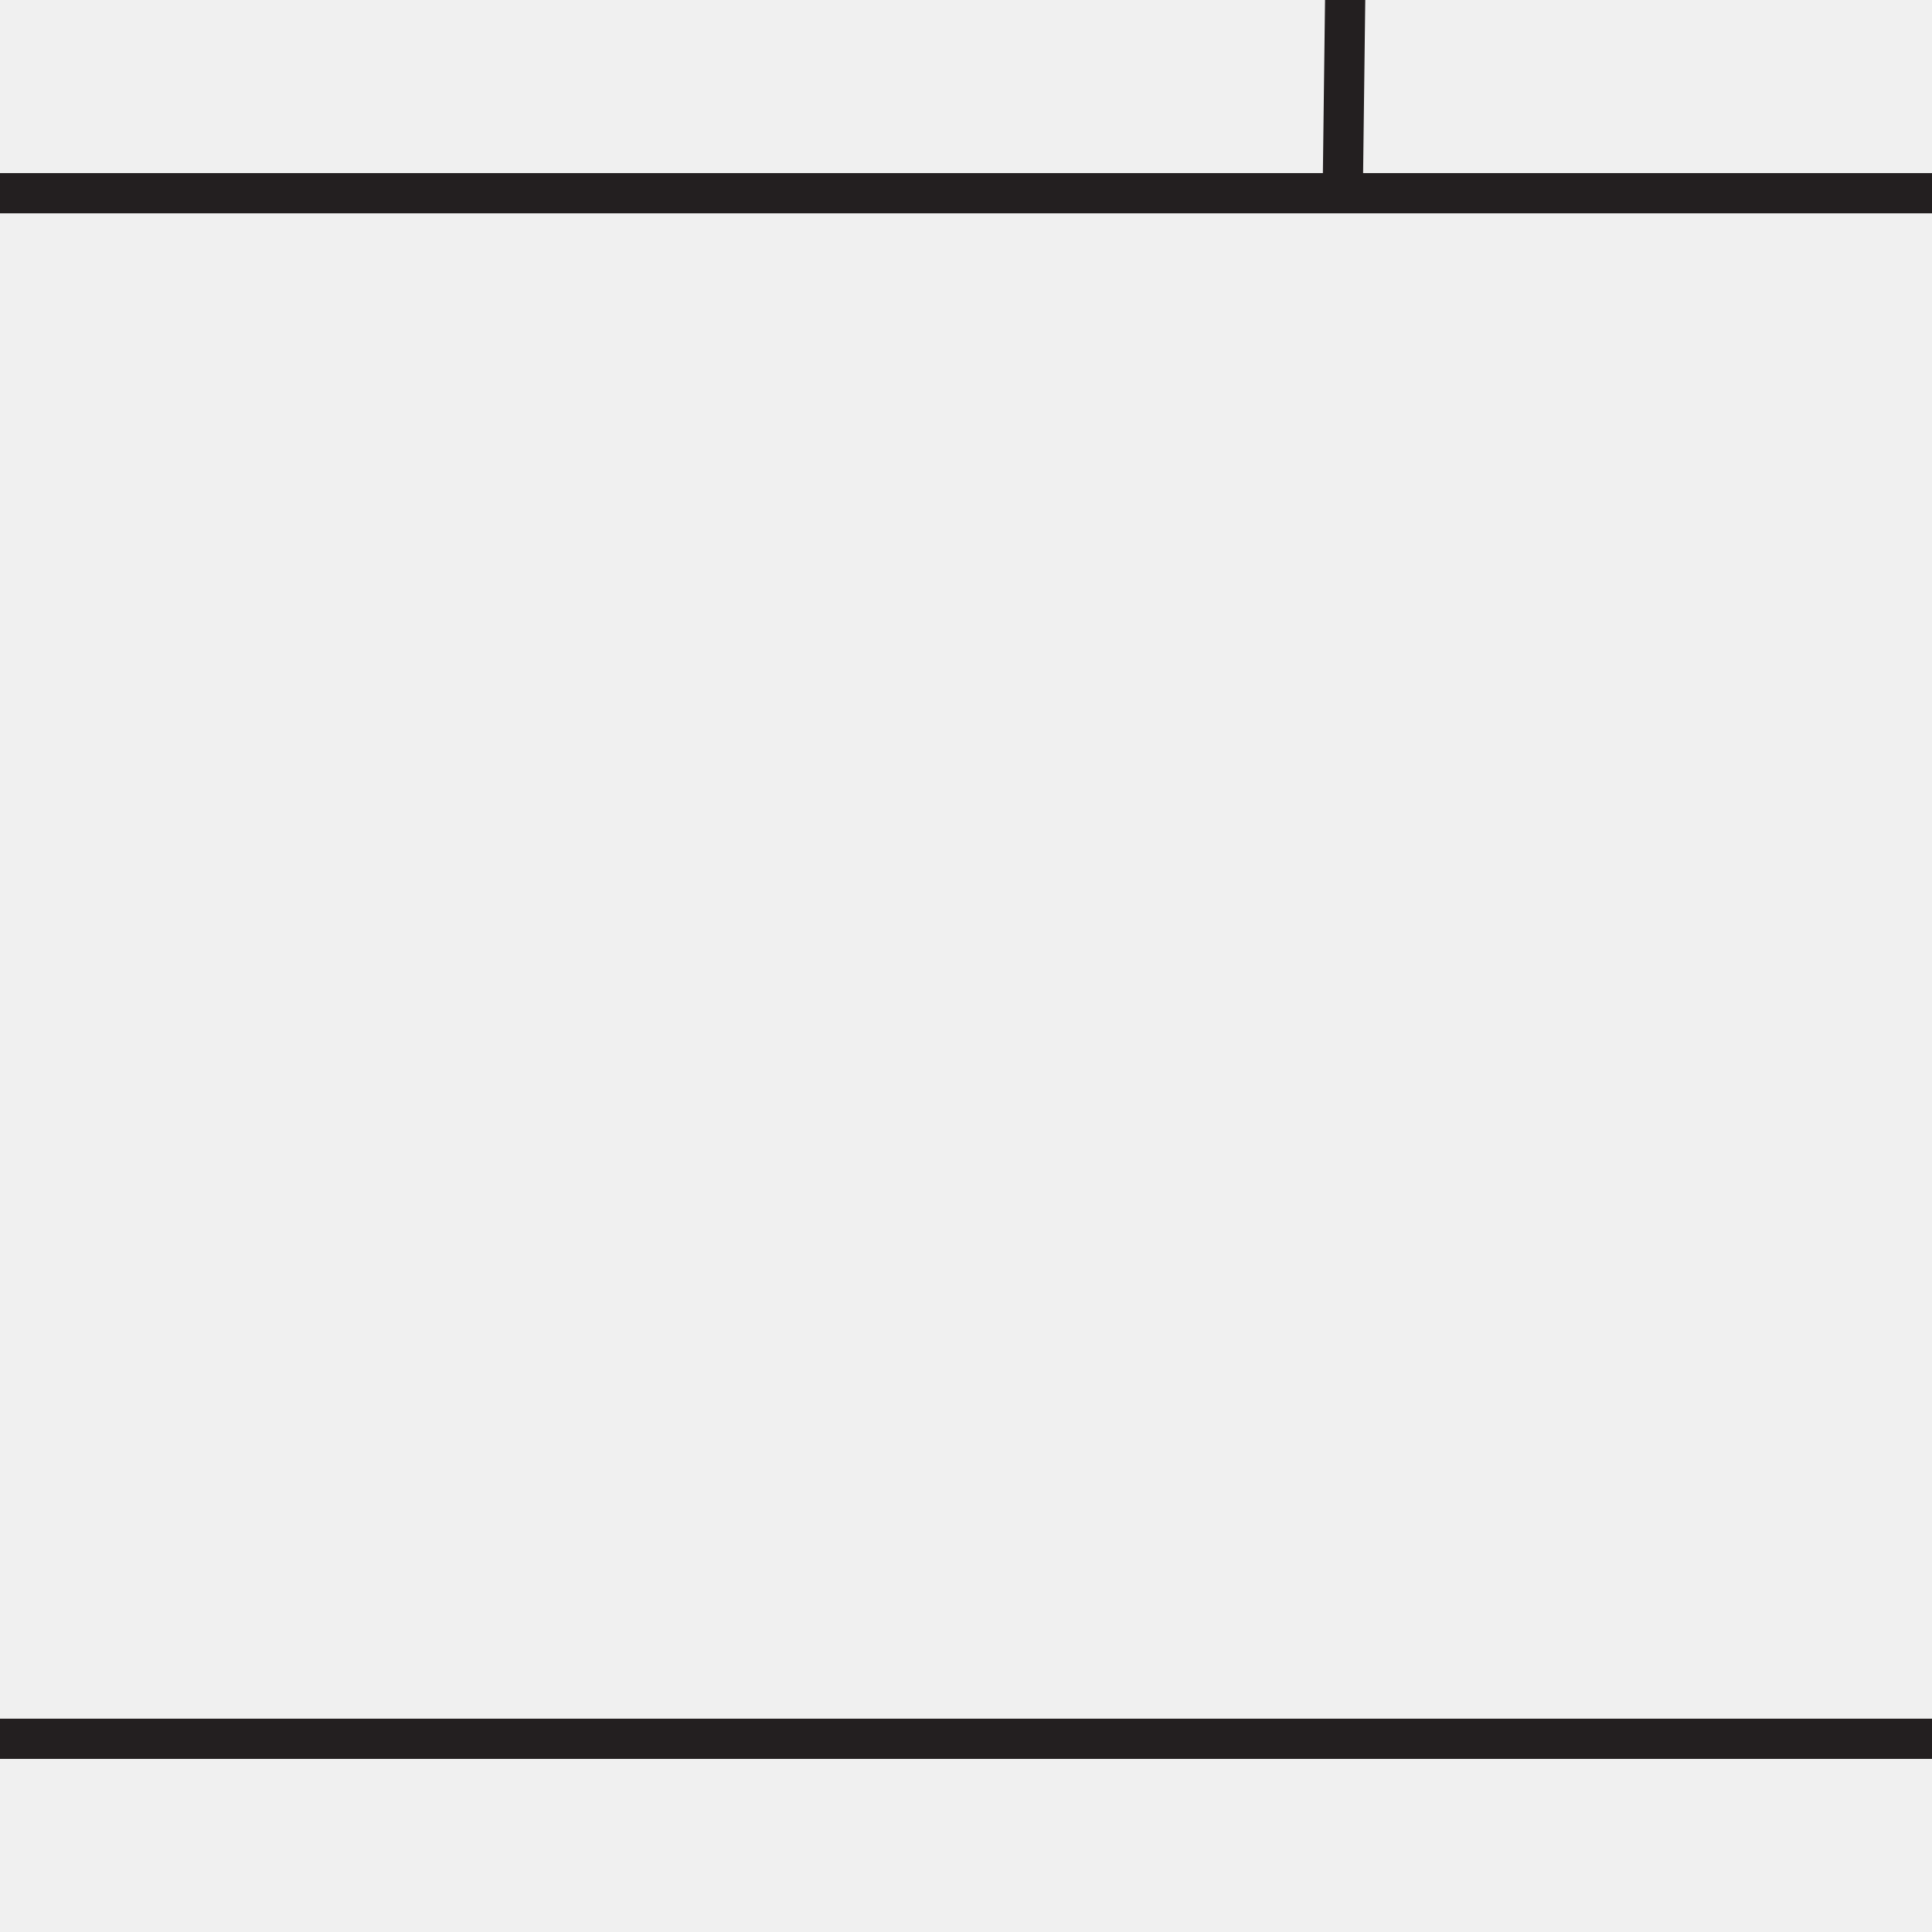
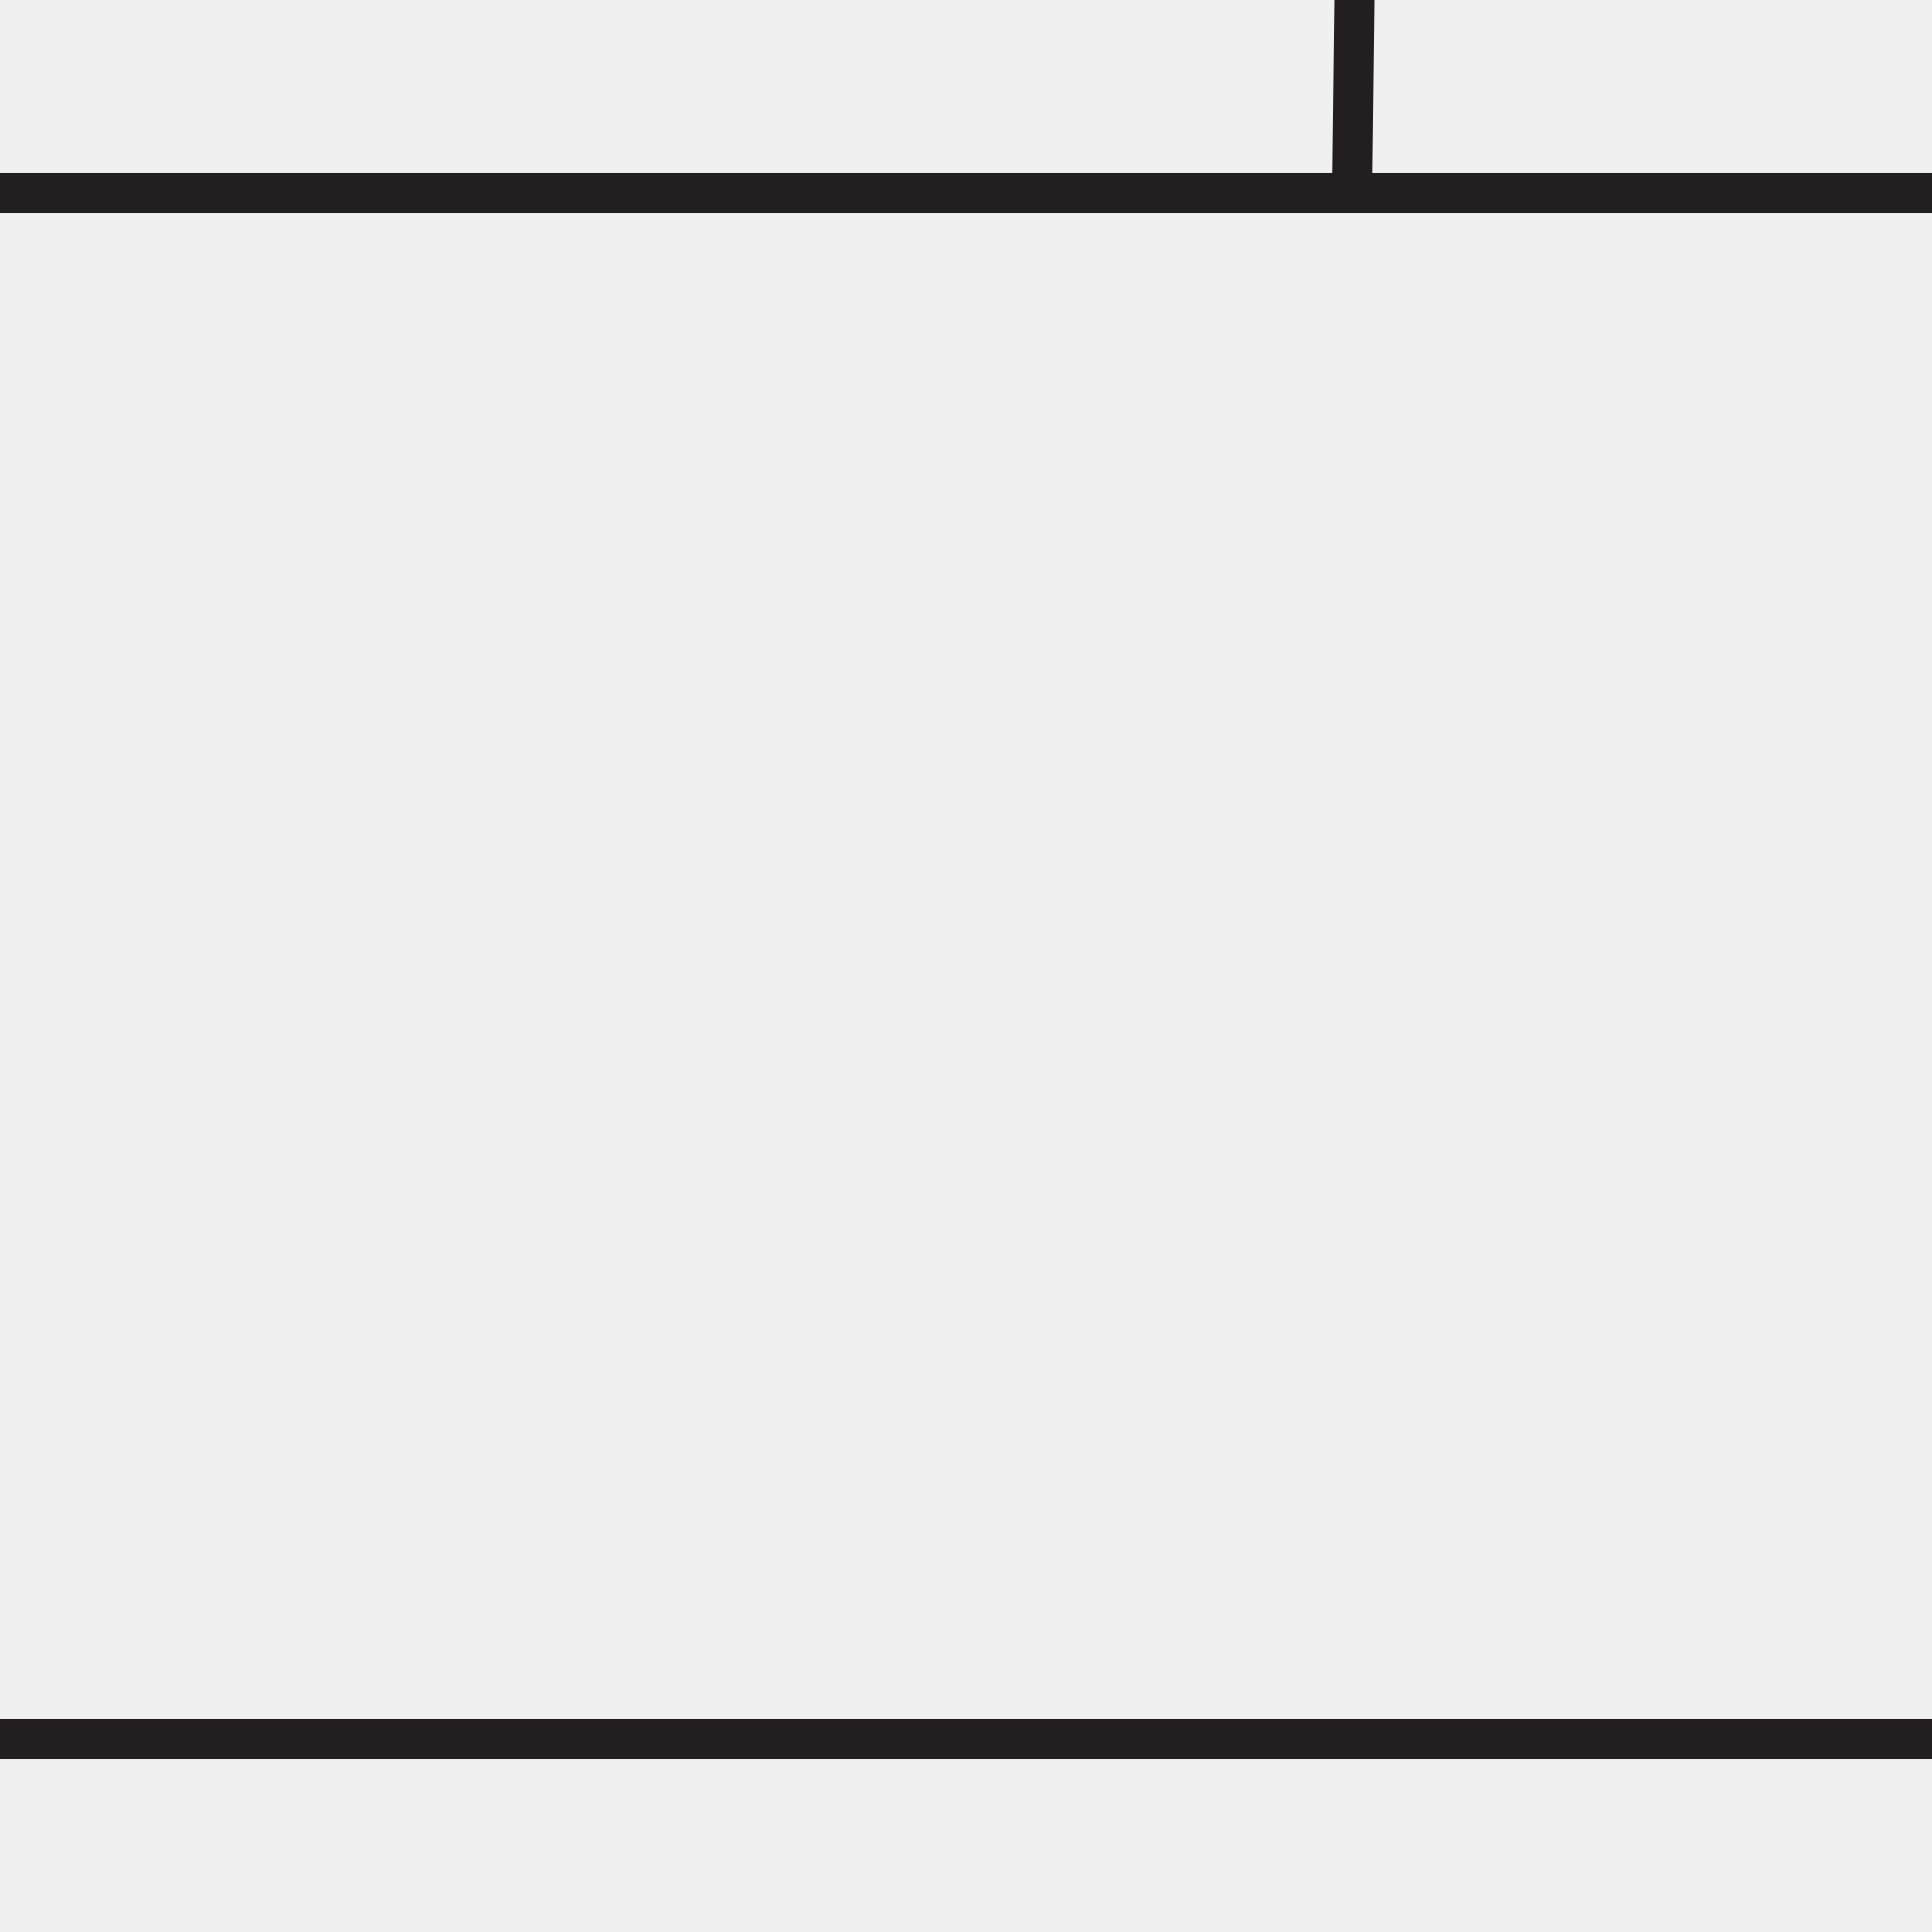
<svg xmlns="http://www.w3.org/2000/svg" version="1.1" id="Layer_1" x="0px" y="0px" width="100px" height="100px" viewBox="25.5 100.5 100 100" enable-background="new 25.5 100.5 100 100" xml:space="preserve">
  <path fill="#FFFFFF" stroke="#231F20" stroke-width="2.082" stroke-miterlimit="10" d="M226,110.5" />
-   <path fill="none" stroke="#231F20" stroke-width="2.082" stroke-miterlimit="10" d="M226,190.5" />
+   <path fill="none" stroke="#231F20" stroke-width="2.082" stroke-miterlimit="10" d="M200.75,90" />
  <g>
-     <g>
-       <path fill="#FFFFFF" stroke="#231F20" stroke-width="2.082" stroke-miterlimit="10" d="M25,190.5" />
-       <path fill="none" stroke="#231F20" stroke-width="2.082" stroke-miterlimit="10" d="M25,110.5" />
-       <path fill="none" stroke="#231F20" stroke-width="2.082" stroke-miterlimit="10" d="M155,190.5" />
-       <path fill="none" stroke="#231F20" stroke-width="2.082" stroke-miterlimit="10" d="M155,110.5" />
-       <line fill="none" stroke="#231F20" stroke-width="2.082" stroke-miterlimit="10" x1="155" y1="110.5" x2="25" y2="110.5" />
-       <polyline fill="none" stroke="#231F20" stroke-width="2.082" stroke-miterlimit="10" points="25,190.5 155,190.5 155,110.5   " />
-     </g>
-     <path fill="none" stroke="#231F20" stroke-width="2.082" stroke-miterlimit="10" d="M95.5,70.5" />
-     <line fill="none" stroke="#231F20" stroke-width="2.082" stroke-miterlimit="10" x1="155" y1="150.5" x2="225.5" y2="150.5" />
-     <polyline fill="none" stroke="#231F20" stroke-width="2.082" stroke-miterlimit="10" points="225.5,70.5 95.5,70.5 95,110.5  " />
-     <line fill="none" stroke="#231F20" stroke-width="2" stroke-miterlimit="10" x1="155" y1="110.5" x2="95.5" y2="70.5" />
+     <path fill="#FFFFFF" stroke="#231F20" stroke-width="2.082" stroke-miterlimit="10" d="M25.25,190.5" />
+     <path fill="none" stroke="#231F20" stroke-width="2.082" stroke-miterlimit="10" d="M25.25,110.5" />
+     <path fill="none" stroke="#231F20" stroke-width="2.082" stroke-miterlimit="10" d="M155.25,190.5" />
+     <path fill="none" stroke="#231F20" stroke-width="2.082" stroke-miterlimit="10" d="M155.25,110.5" />
+     <line fill="none" stroke="#231F20" stroke-width="2.082" stroke-miterlimit="10" x1="155.25" y1="110.5" x2="25.25" y2="110.5" />
+     <polyline fill="none" stroke="#231F20" stroke-width="2.082" stroke-miterlimit="10" points="25.25,190.5 155.25,190.5    155.25,110.5  " />
  </g>
+   <path fill="none" stroke="#231F20" stroke-width="2.082" stroke-miterlimit="10" d="M95.75,70.5" />
+   <line fill="none" stroke="#231F20" stroke-width="2.082" stroke-miterlimit="10" x1="155.5" y1="140.5" x2="226" y2="140.5" />
+   <polyline fill="none" stroke="#231F20" stroke-width="2.082" stroke-miterlimit="10" points="226,60.5 96,60.5 95.5,110.5 " />
+   <line fill="none" stroke="#231F20" stroke-width="2" stroke-miterlimit="10" x1="155.25" y1="110.5" x2="96" y2="60.5" />
</svg>
